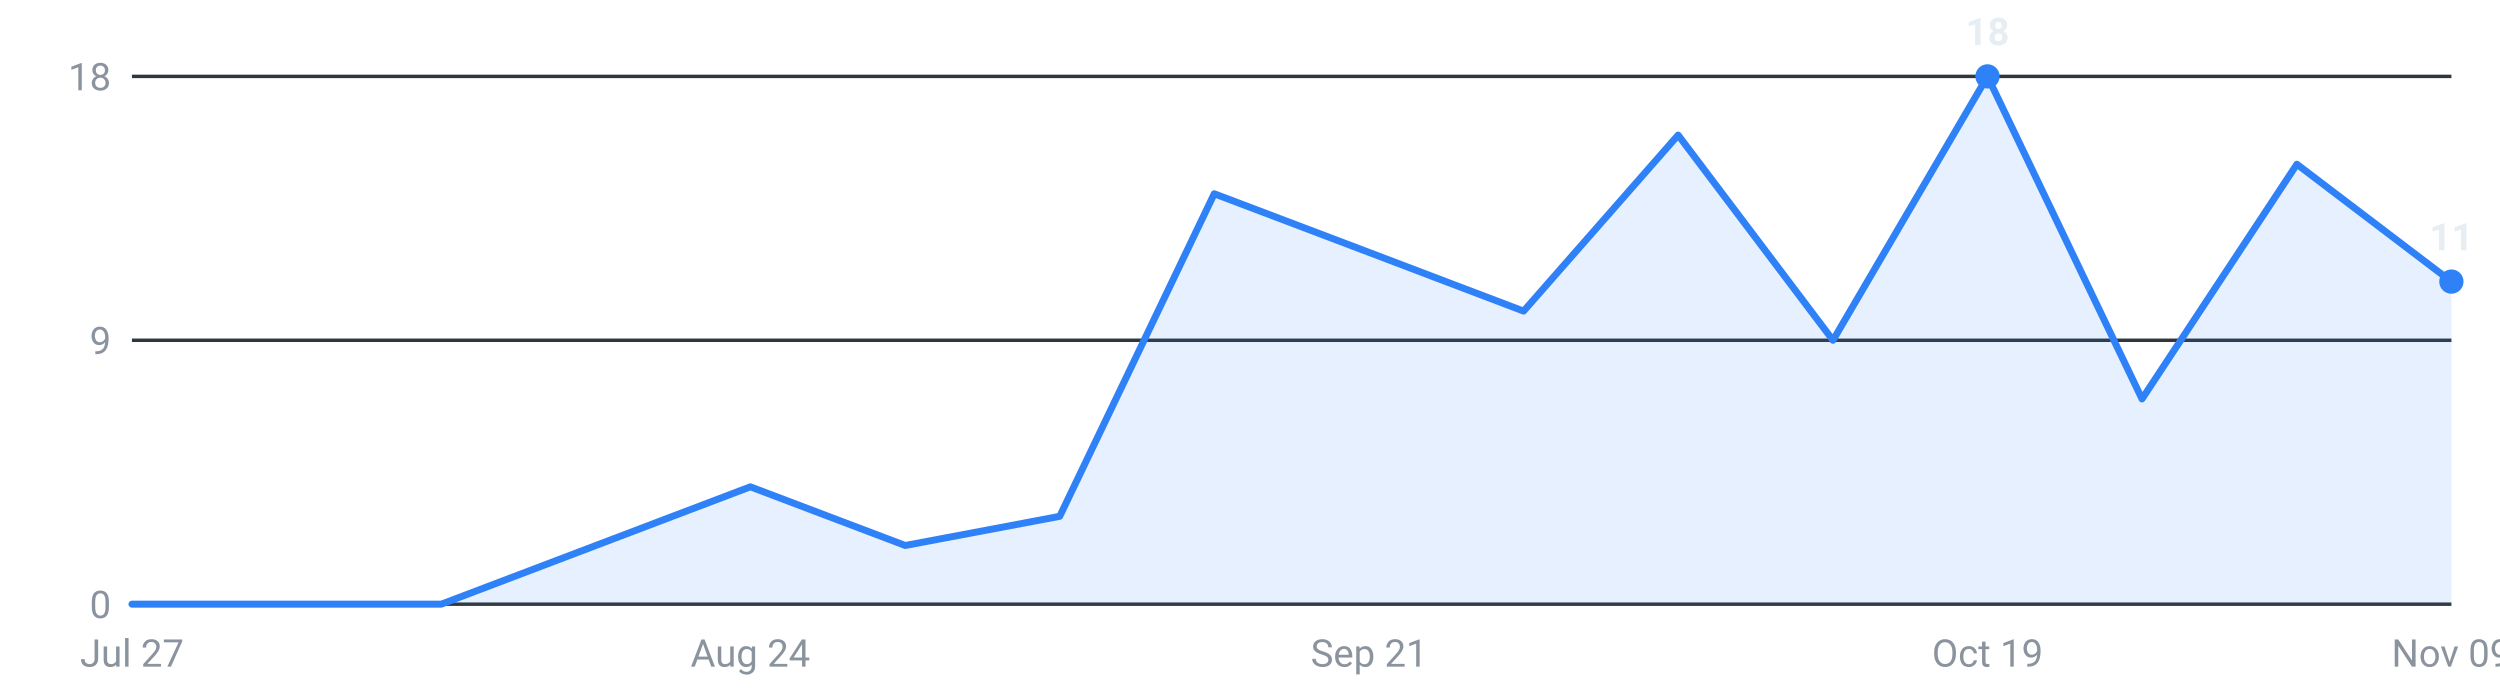
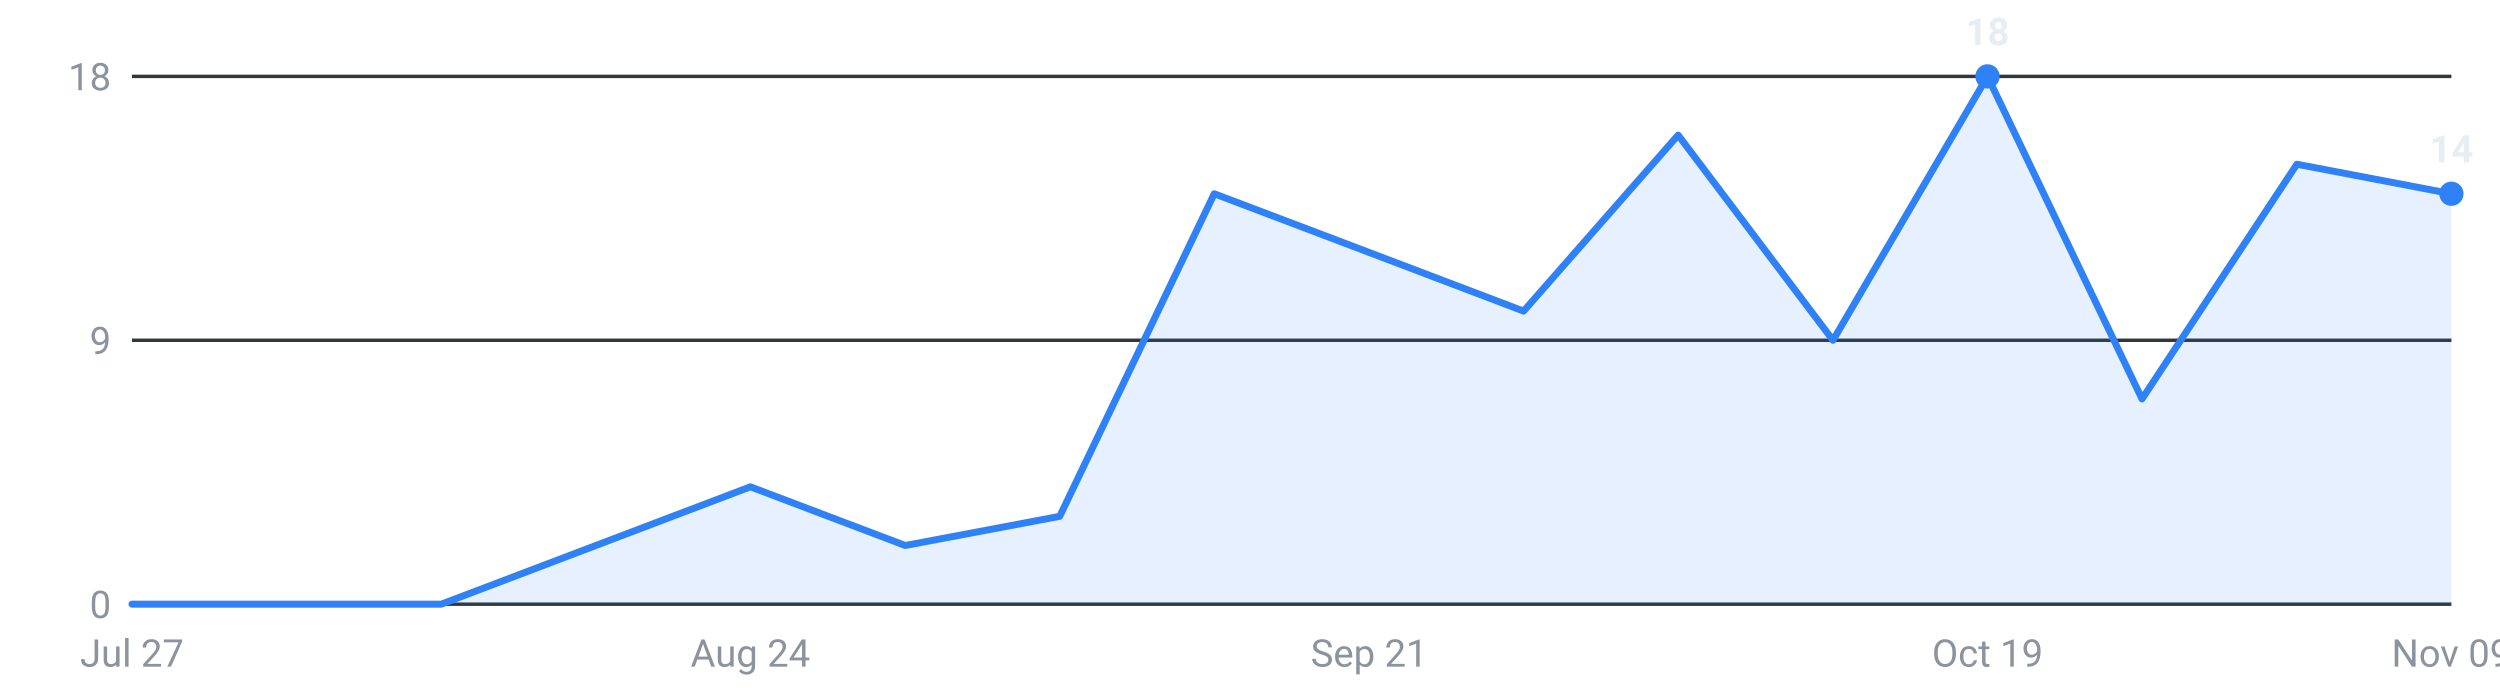
<svg xmlns="http://www.w3.org/2000/svg" viewBox="0 0 720 200" width="720" height="200" role="img" aria-label="Internships posted per week, last 16 weeks">
  <g font-family="-apple-system,Segoe UI,Roboto,sans-serif" font-size="11">
    <line x1="38" y1="174.0" x2="706" y2="174.0" stroke="#30363d" stroke-width="1" />
    <text x="32" y="178.0" text-anchor="end" fill="#8b949e">0</text>
    <line x1="38" y1="98.0" x2="706" y2="98.0" stroke="#30363d" stroke-width="1" />
    <text x="32" y="102.0" text-anchor="end" fill="#8b949e">9</text>
    <line x1="38" y1="22.0" x2="706" y2="22.0" stroke="#30363d" stroke-width="1" />
    <text x="32" y="26.0" text-anchor="end" fill="#8b949e">18</text>
-     <path d="M38.0,174 L38.0,174.0 L82.5,174.0 L127.1,174.0 L171.6,157.1 L216.1,140.2 L260.7,157.1 L305.2,148.7 L349.7,55.8 L394.3,72.7 L438.8,89.6 L483.3,38.9 L527.9,98.0 L572.4,22.0 L616.9,114.9 L661.5,47.3 L706.0,81.1 L706.0,174 Z" fill="#2f81f7" fill-opacity="0.12" />
-     <polyline points="38.0,174.0 82.5,174.0 127.1,174.0 171.6,157.1 216.1,140.2 260.7,157.1 305.2,148.7 349.7,55.8 394.3,72.7 438.8,89.6 483.3,38.9 527.9,98.0 572.4,22.0 616.9,114.9 661.5,47.3 706.0,81.1" fill="none" stroke="#2f81f7" stroke-width="2" stroke-linejoin="round" stroke-linecap="round" />
+     <path d="M38.0,174 L38.0,174.0 L82.5,174.0 L127.1,174.0 L171.6,157.1 L216.1,140.2 L260.7,157.1 L305.2,148.7 L349.7,55.8 L394.3,72.7 L438.8,89.6 L483.3,38.9 L527.9,98.0 L572.4,22.0 L616.9,114.9 L661.5,47.3 L706.0,55.8 L706.0,174 Z" fill="#2f81f7" fill-opacity="0.12" />
+     <polyline points="38.0,174.0 82.5,174.0 127.1,174.0 171.6,157.1 216.1,140.2 260.7,157.1 305.2,148.7 349.7,55.8 394.3,72.7 438.8,89.6 483.3,38.9 527.9,98.0 572.4,22.0 616.9,114.9 661.5,47.3 706.0,55.8" fill="none" stroke="#2f81f7" stroke-width="2" stroke-linejoin="round" stroke-linecap="round" />
    <circle cx="572.4" cy="22.0" r="3.5" fill="#2f81f7" />
    <text x="572.4" y="13.0" text-anchor="middle" fill="#e6edf3" font-weight="600">18</text>
-     <circle cx="706.0" cy="81.1" r="3.5" fill="#2f81f7" />
-     <text x="706.0" y="72.1" text-anchor="middle" fill="#e6edf3" font-weight="600">11</text>
+     <circle cx="706.0" cy="55.8" r="3.5" fill="#2f81f7" />
+     <text x="706.0" y="46.8" text-anchor="middle" fill="#e6edf3" font-weight="600">14</text>
    <text x="38.0" y="192" text-anchor="middle" fill="#8b949e">Jul 27</text>
    <text x="216.1" y="192" text-anchor="middle" fill="#8b949e">Aug 24</text>
    <text x="394.3" y="192" text-anchor="middle" fill="#8b949e">Sep 21</text>
    <text x="572.4" y="192" text-anchor="middle" fill="#8b949e">Oct 19</text>
    <text x="706.0" y="192" text-anchor="middle" fill="#8b949e">Nov 09</text>
  </g>
</svg>
